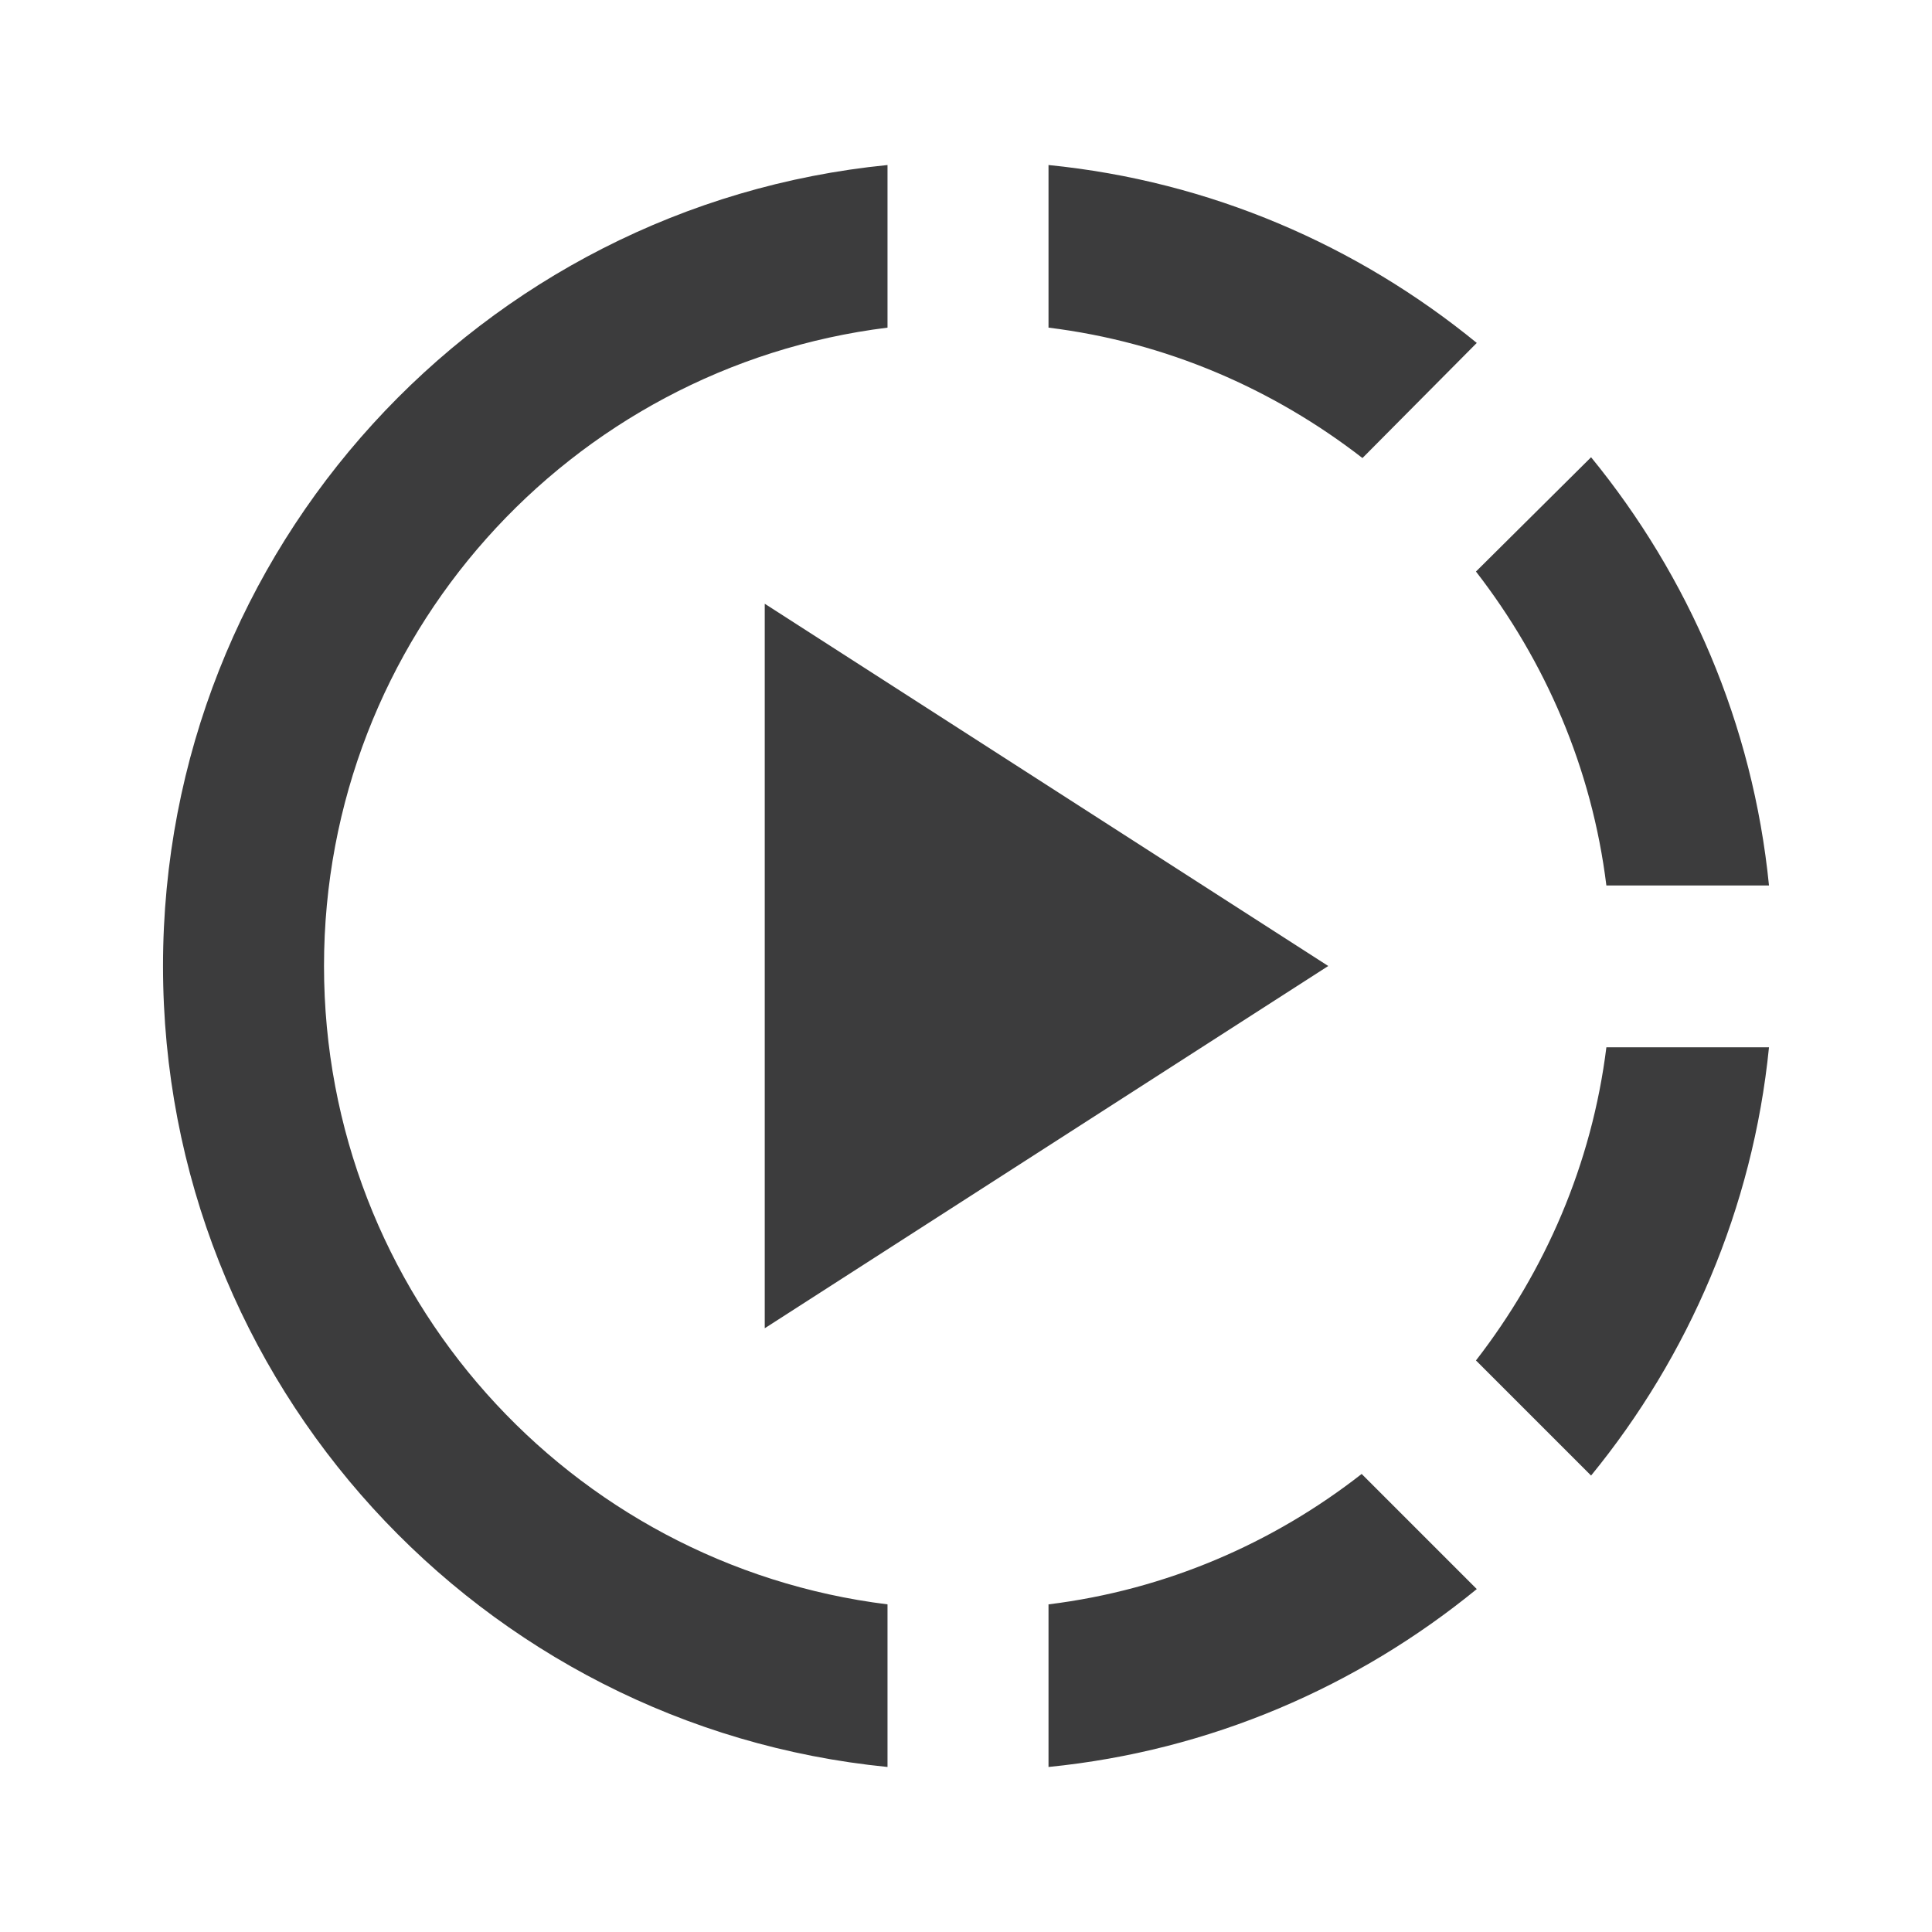
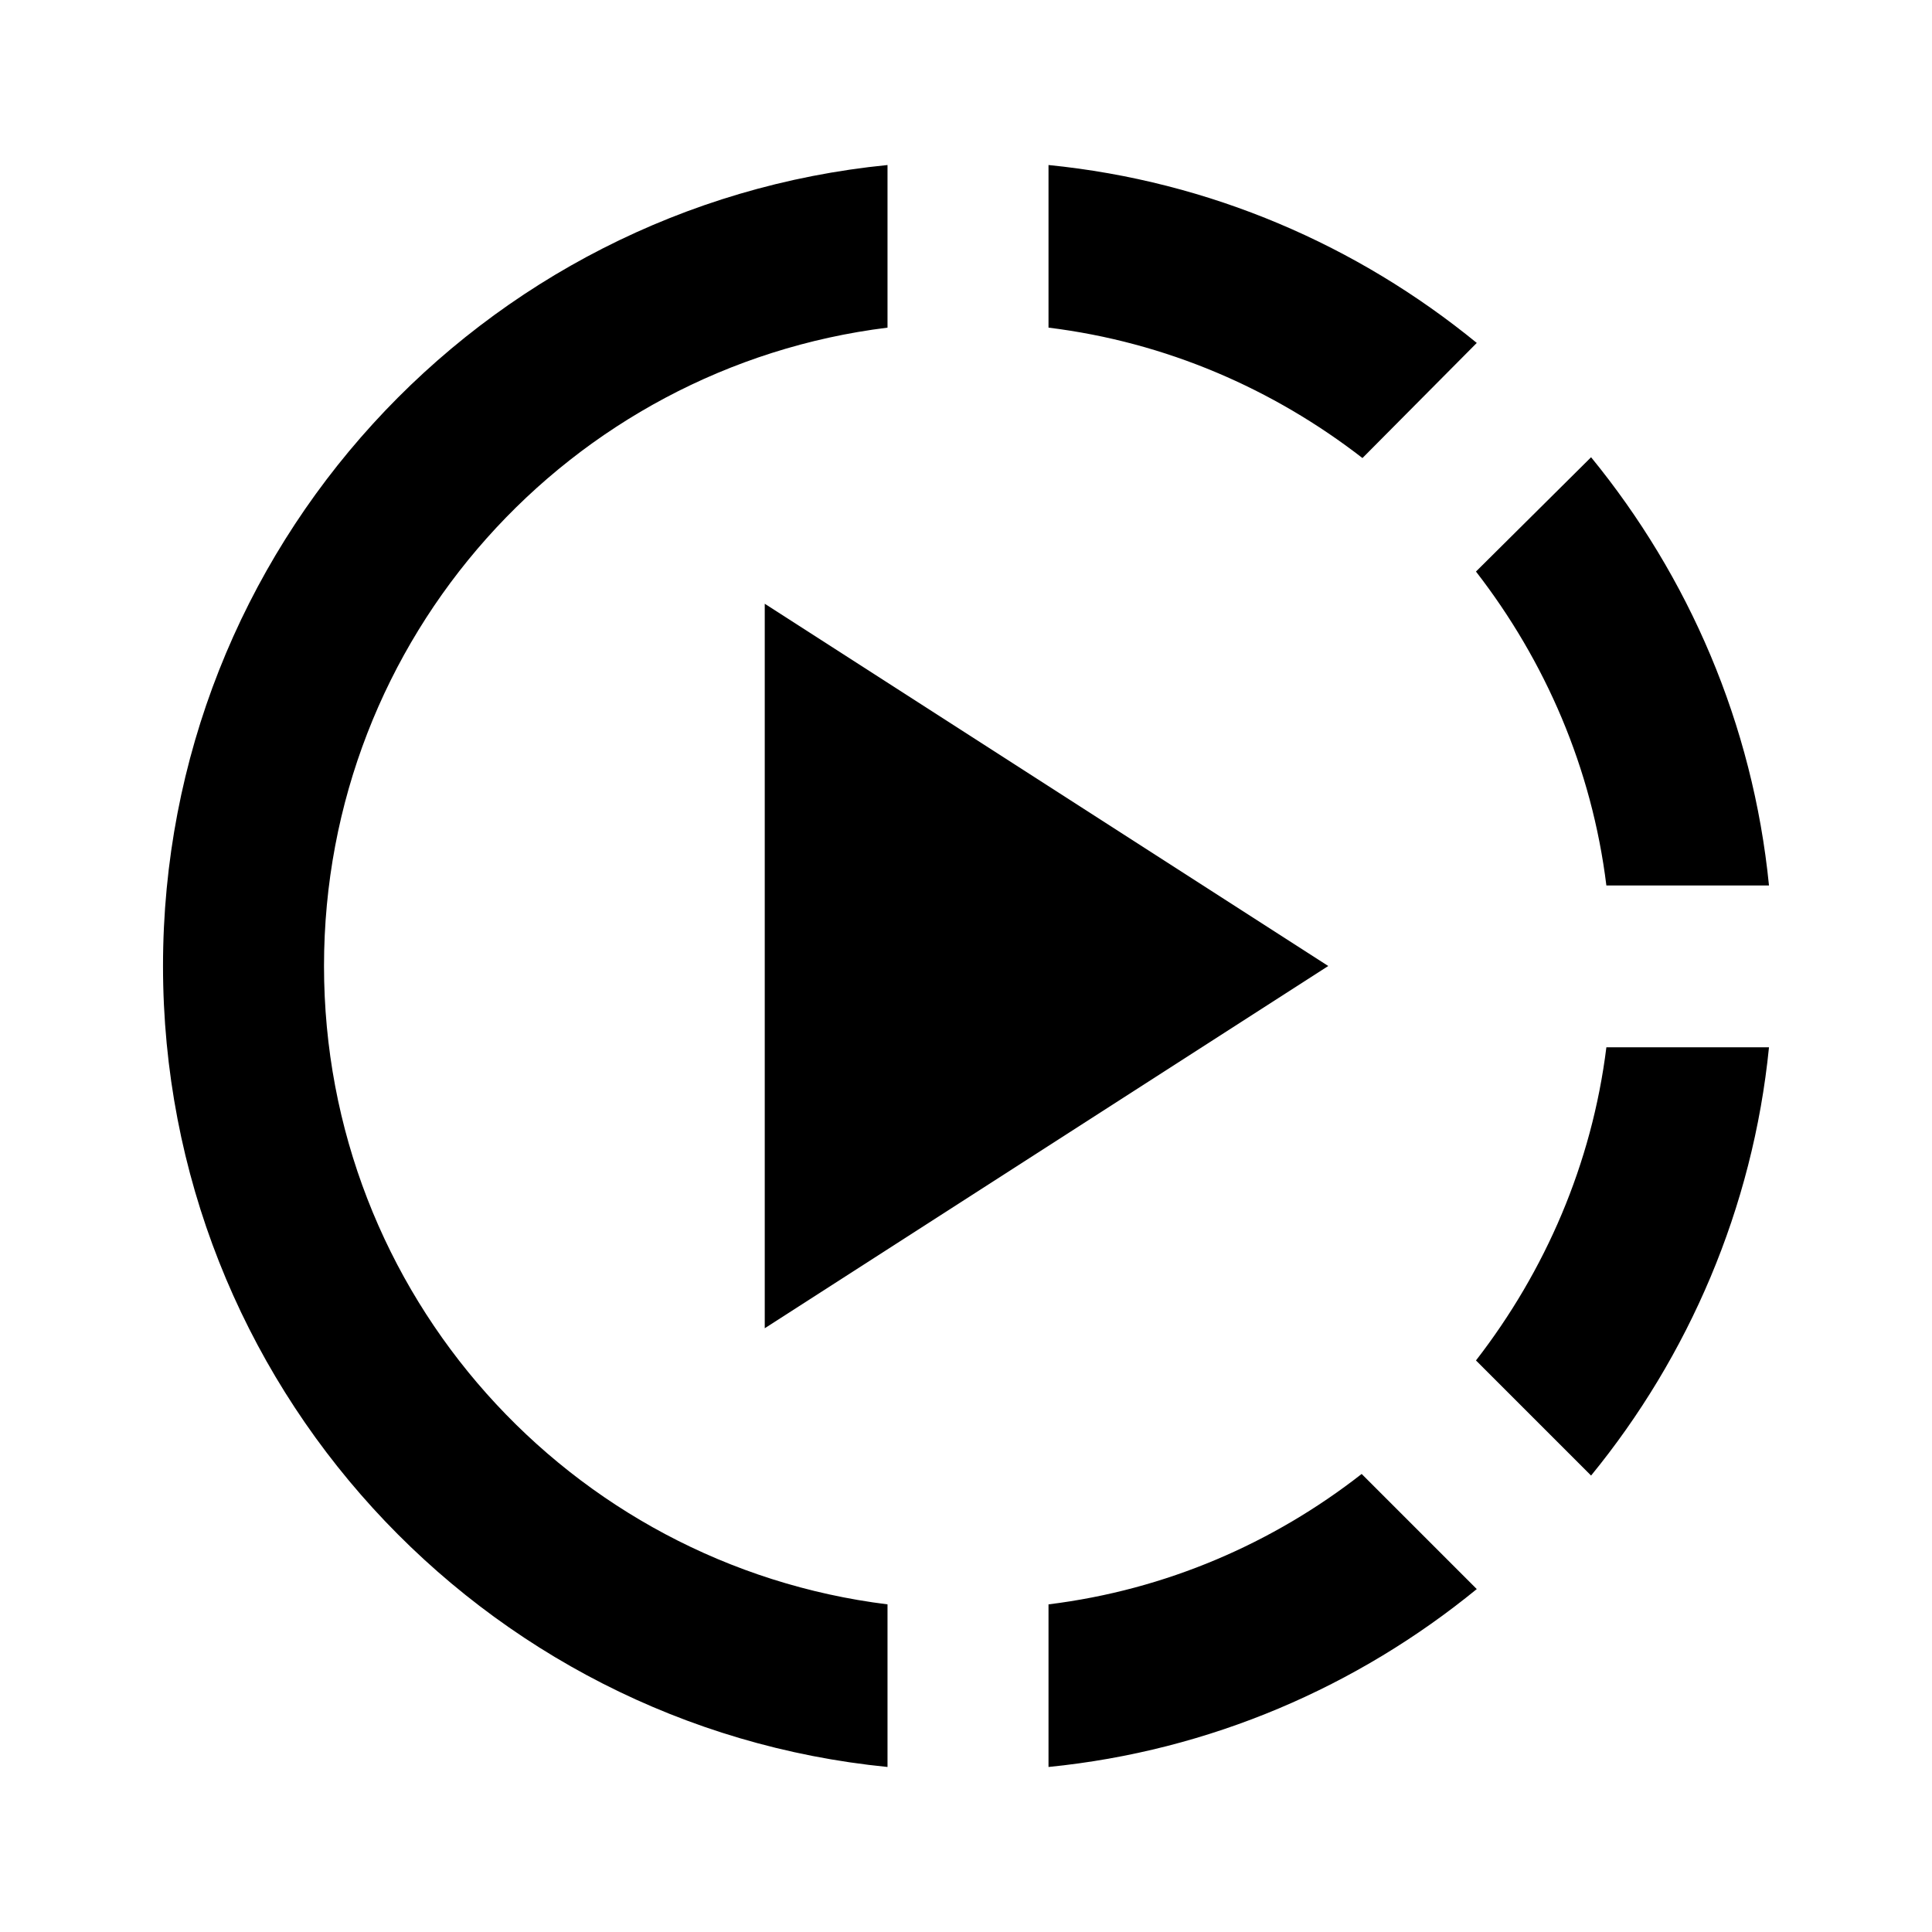
<svg xmlns="http://www.w3.org/2000/svg" width="24" height="24" viewBox="0 0 24 24" fill="none">
-   <path fill="#3C3C3D" d="M18.345 4.26C16.865 3.05 15.035 2.25 13.025 2.05V4.07C14.485 4.25 15.815 4.83 16.925 5.69L18.345 4.26ZM19.955 11H21.975C21.775 8.99 20.975 7.16 19.765 5.68L18.335 7.1C19.195 8.21 19.775 9.54 19.955 11ZM18.335 16.9L19.765 18.33C20.975 16.85 21.775 15.01 21.975 13.01H19.955C19.775 14.46 19.195 15.79 18.335 16.9ZM13.025 19.93V21.95C15.035 21.75 16.865 20.95 18.345 19.74L16.915 18.31C15.815 19.17 14.485 19.75 13.025 19.93ZM11.025 19.93V21.95C5.975 21.45 2.025 17.19 2.025 12C2.025 6.81 5.975 2.55 11.025 2.05V4.07C7.075 4.56 4.025 7.92 4.025 12C4.025 16.08 7.075 19.44 11.025 19.93Z" />
-   <path fill="#3C3C3D" d="M16.5 12L9.5 16.5V7.5L16.5 12Z" />
+   <path fill="currentColor" d="M18.345 4.26C16.865 3.05 15.035 2.25 13.025 2.05V4.07C14.485 4.25 15.815 4.83 16.925 5.69L18.345 4.26ZM19.955 11H21.975C21.775 8.99 20.975 7.16 19.765 5.68L18.335 7.1C19.195 8.21 19.775 9.54 19.955 11ZM18.335 16.9L19.765 18.33C20.975 16.85 21.775 15.01 21.975 13.01H19.955C19.775 14.46 19.195 15.79 18.335 16.9ZM13.025 19.93V21.95C15.035 21.75 16.865 20.95 18.345 19.74L16.915 18.31C15.815 19.17 14.485 19.75 13.025 19.93ZM11.025 19.93V21.95C5.975 21.45 2.025 17.19 2.025 12C2.025 6.81 5.975 2.55 11.025 2.05V4.07C7.075 4.56 4.025 7.92 4.025 12C4.025 16.08 7.075 19.44 11.025 19.93Z" />
+   <path fill="currentColor" d="M16.5 12L9.5 16.5V7.5L16.5 12Z" />
</svg>
